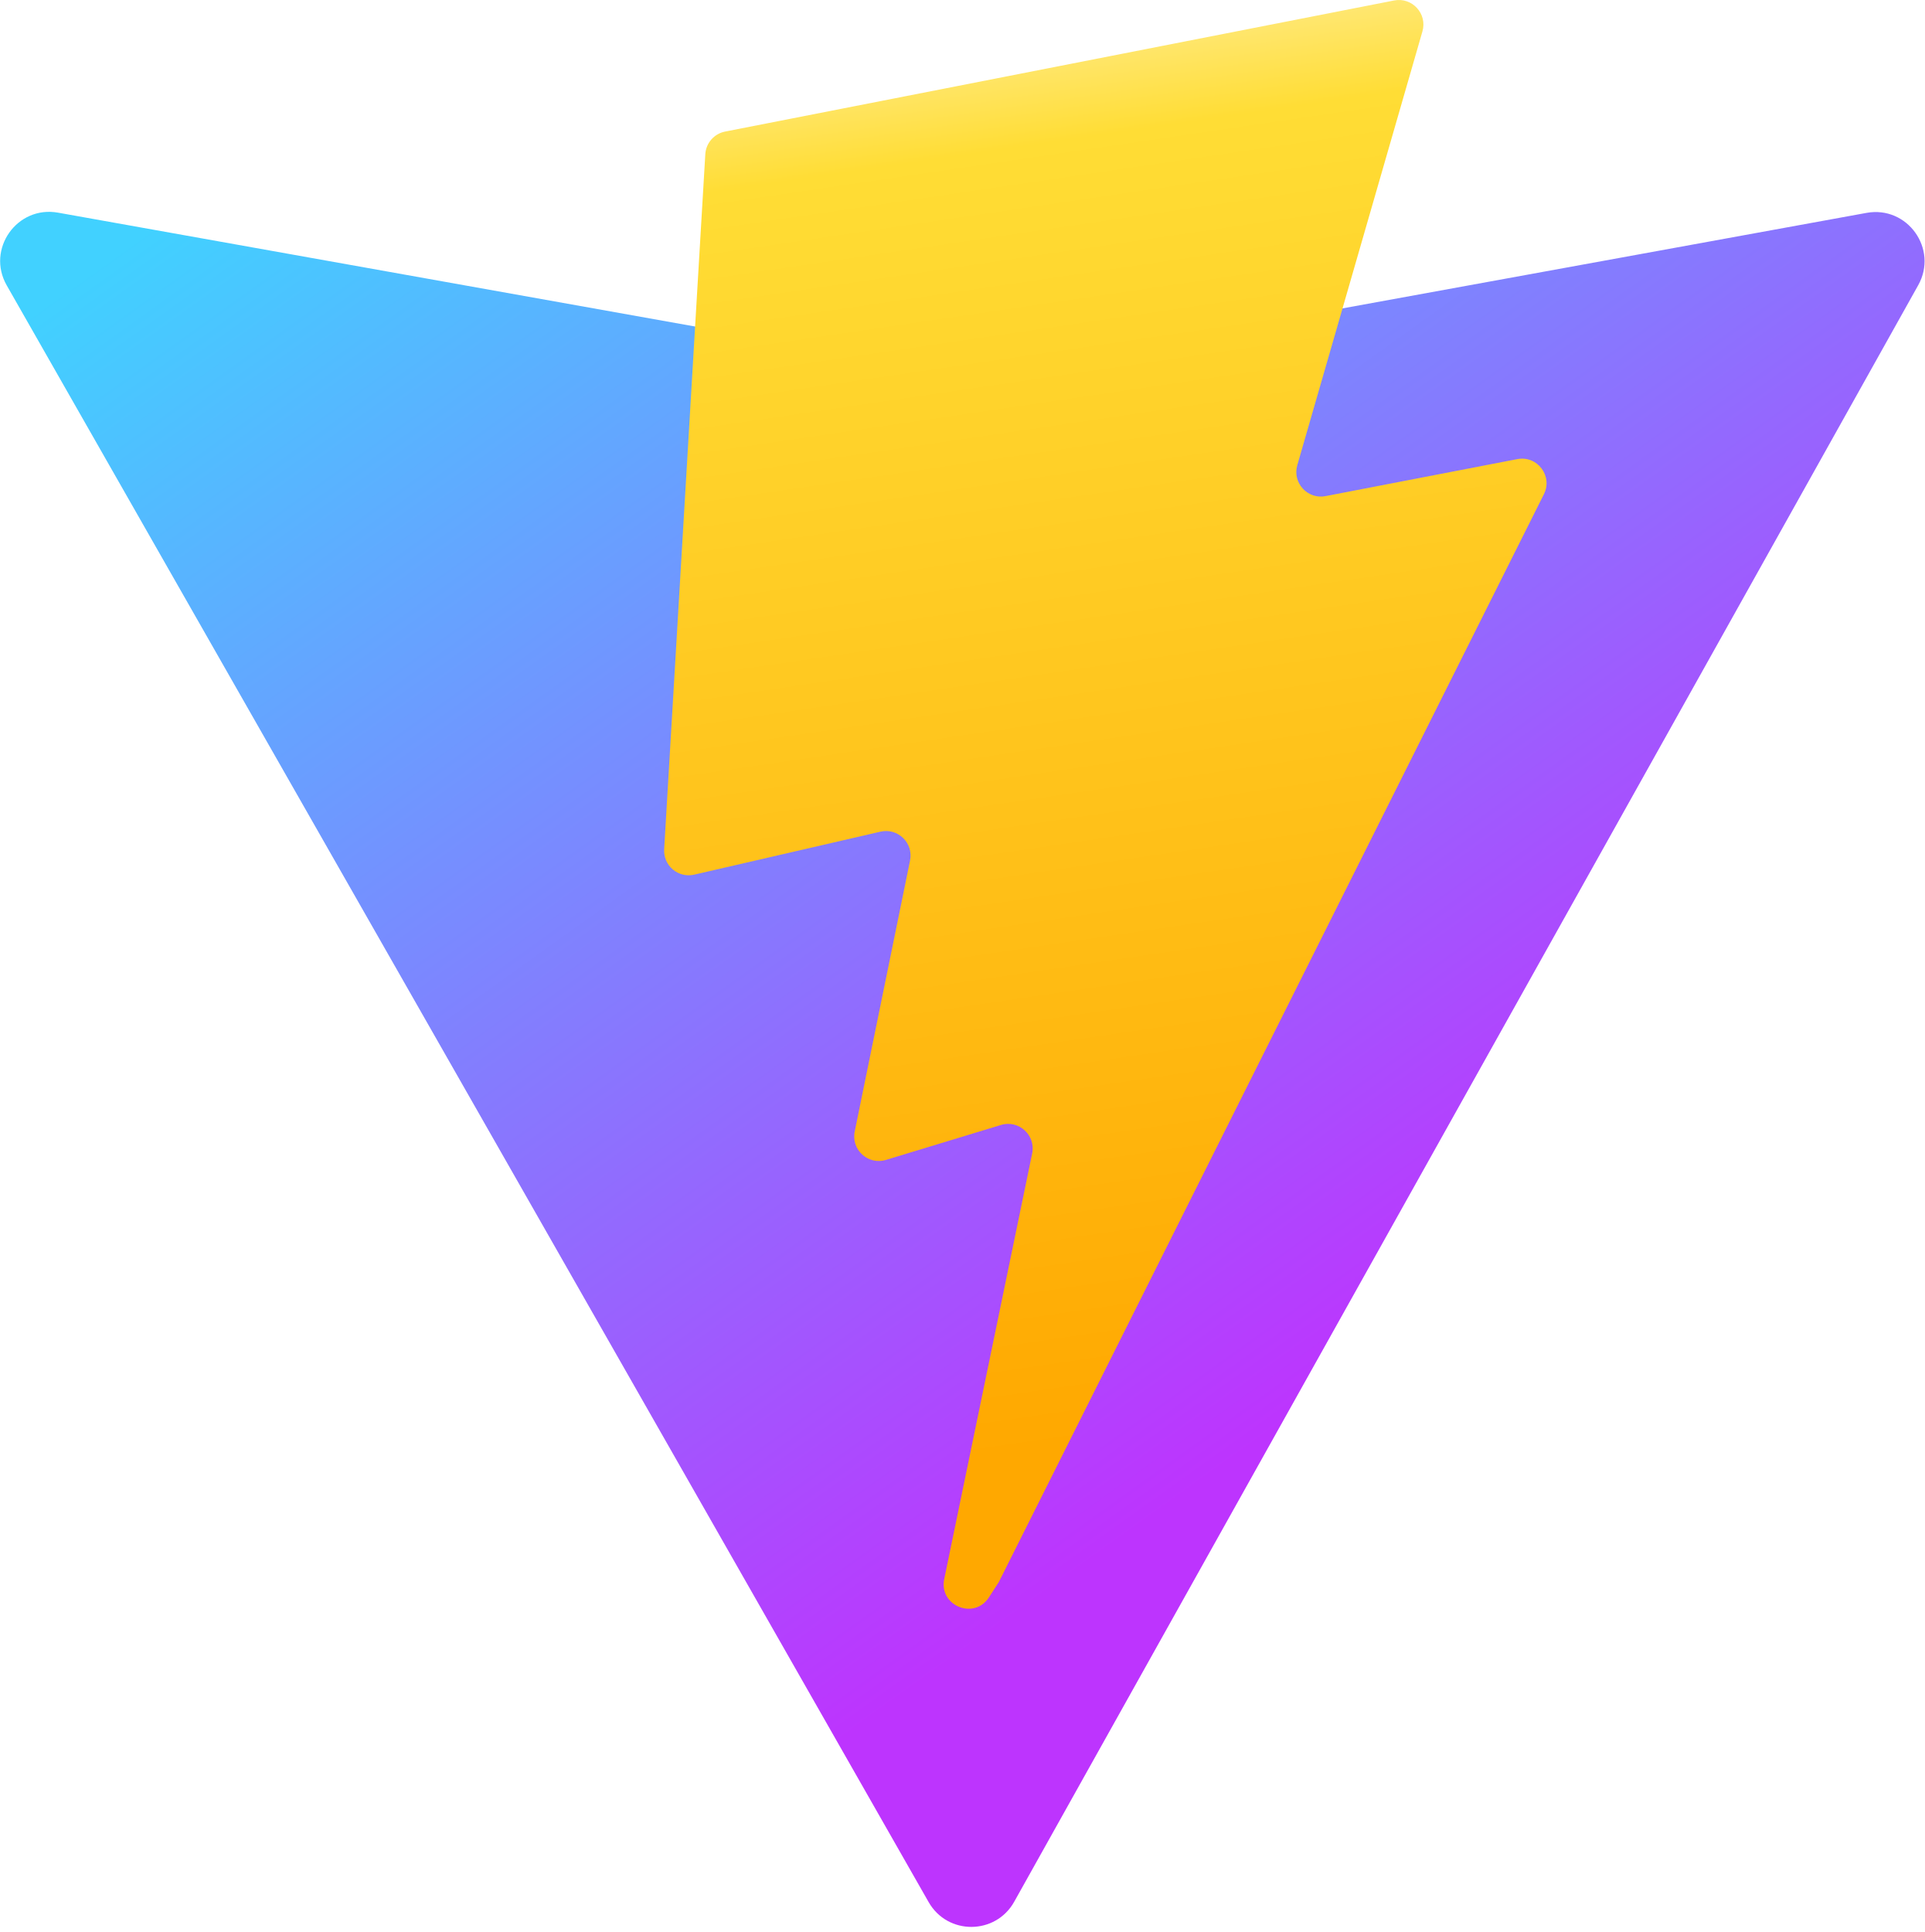
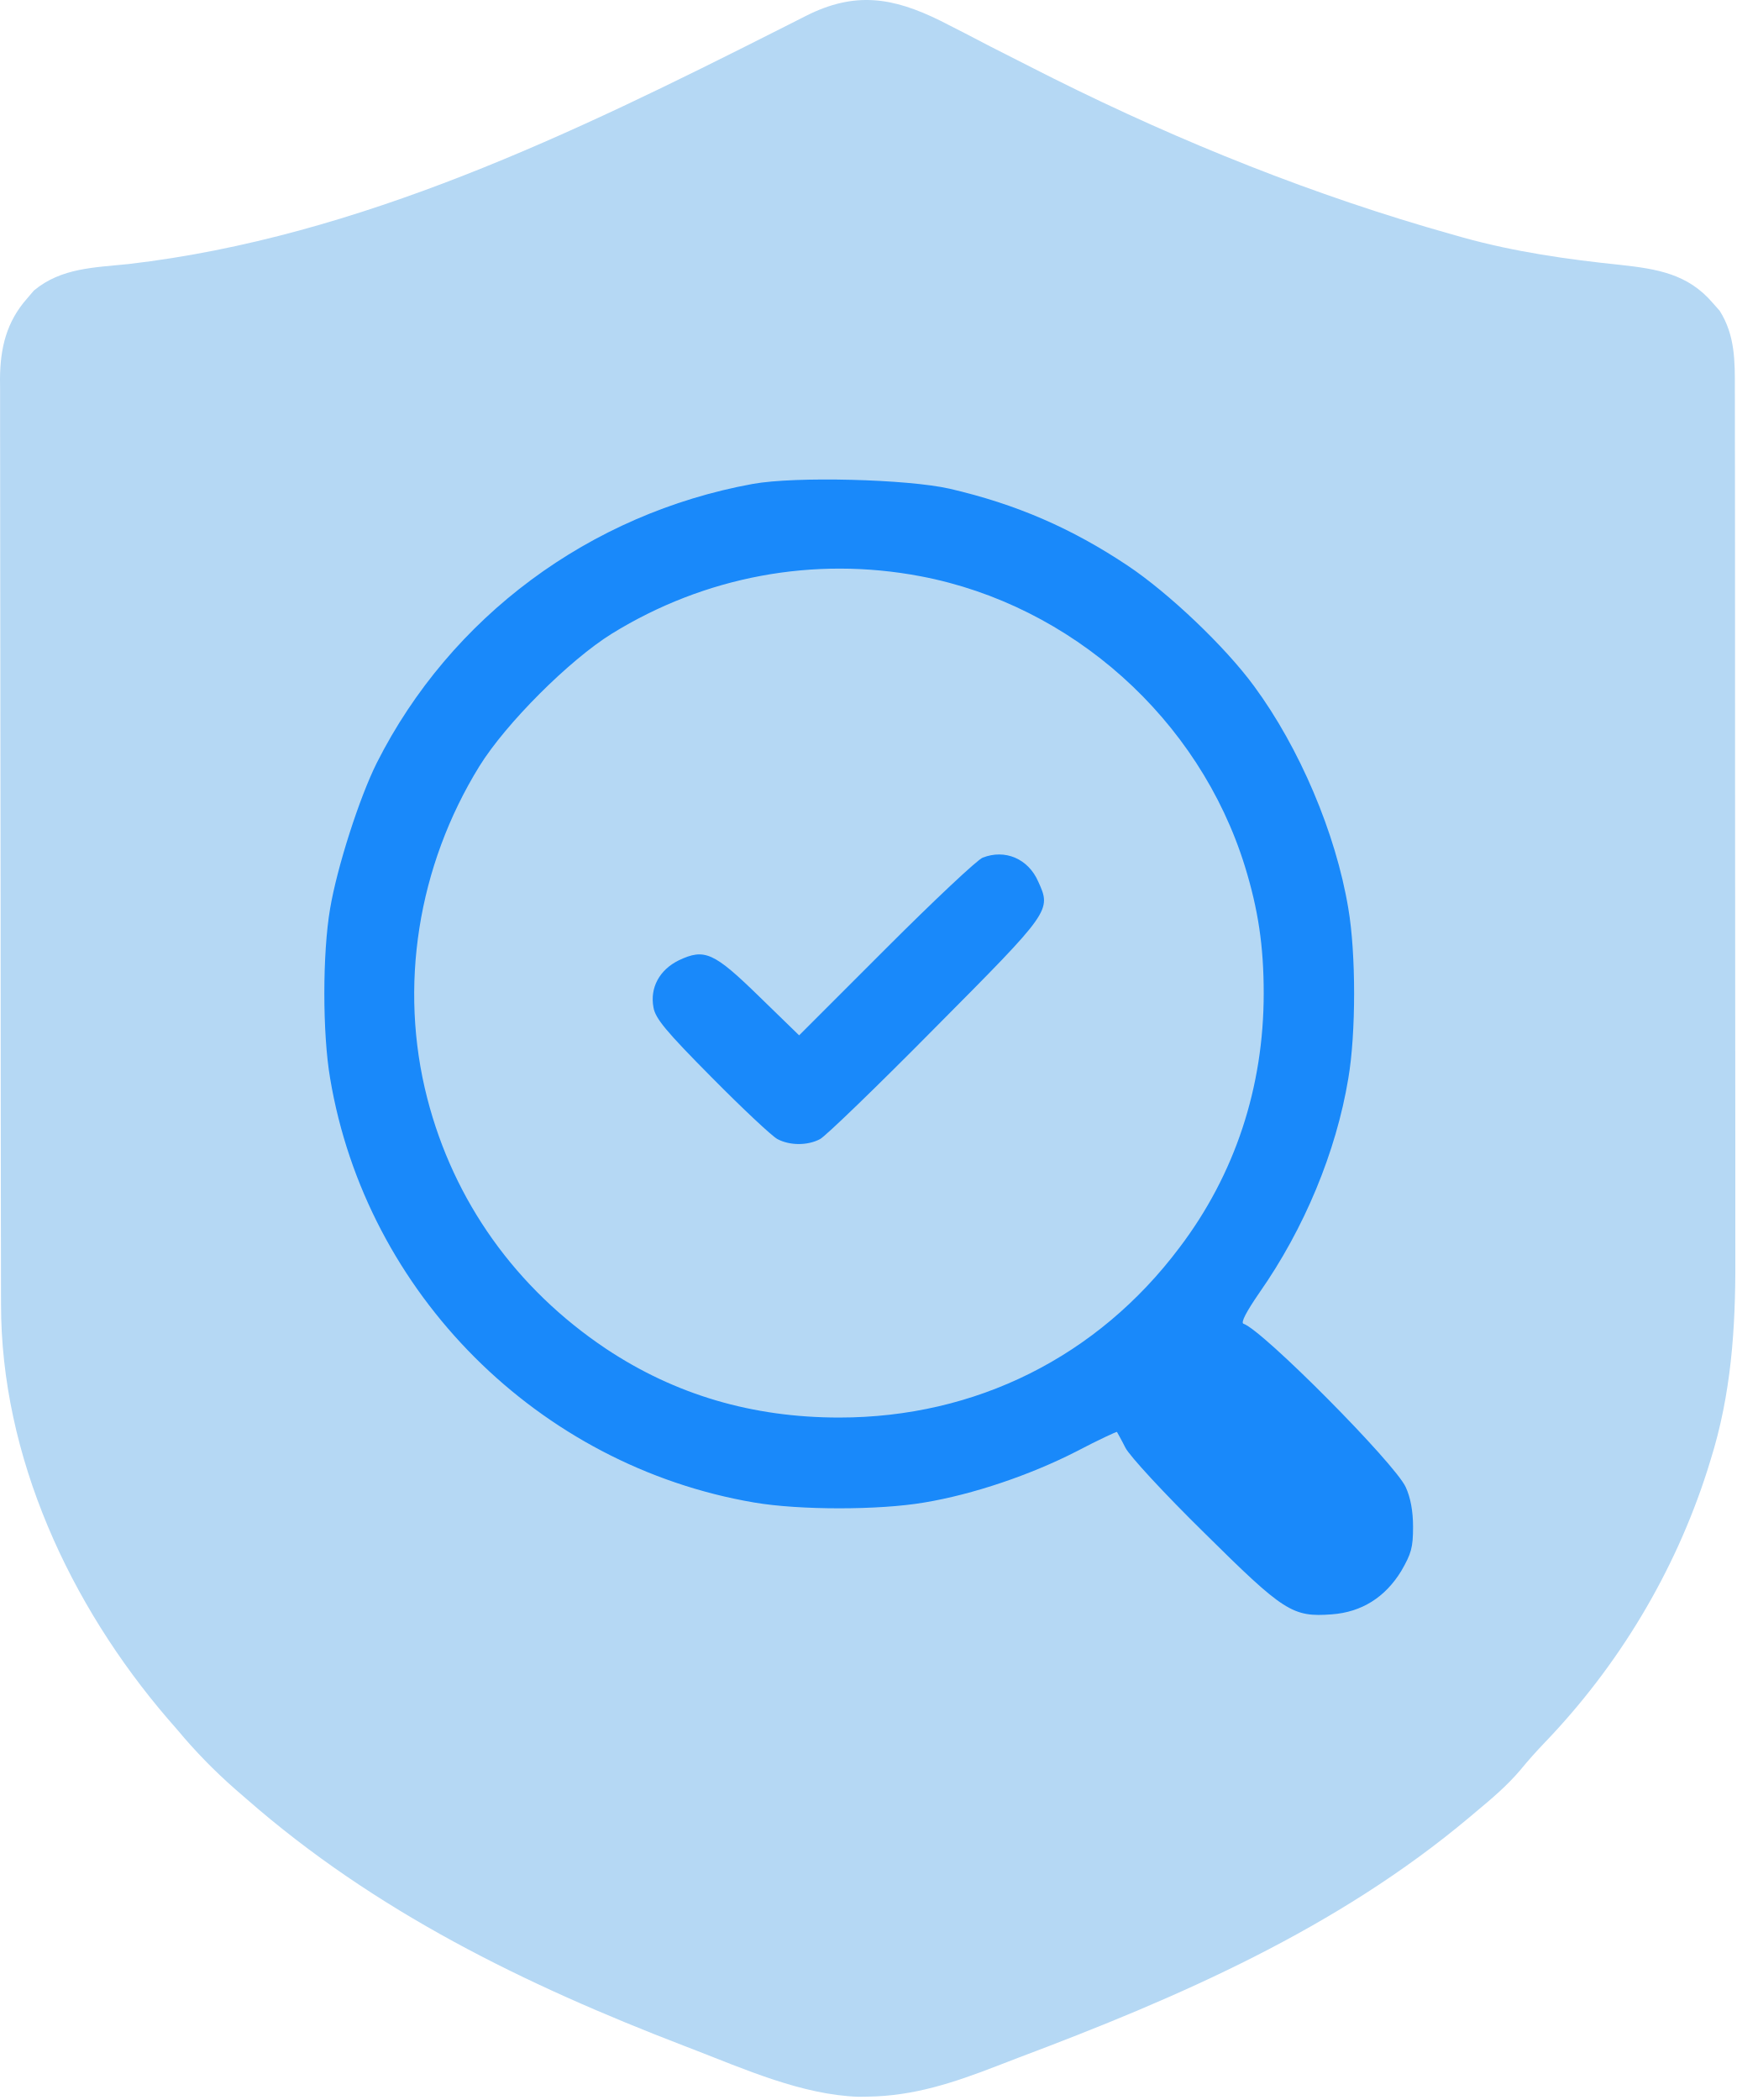
- <svg xmlns="http://www.w3.org/2000/svg" aria-hidden="true" role="img" class="iconify iconify--logos" width="31.88" height="32" preserveAspectRatio="xMidYMid meet" viewBox="0 0 256 257">
-   <defs>
-     <linearGradient id="IconifyId1813088fe1fbc01fb466" x1="-.828%" x2="57.636%" y1="7.652%" y2="78.411%">
-       <stop offset="0%" stop-color="#41D1FF" />
-       <stop offset="100%" stop-color="#BD34FE" />
-     </linearGradient>
-     <linearGradient id="IconifyId1813088fe1fbc01fb467" x1="43.376%" x2="50.316%" y1="2.242%" y2="89.03%">
-       <stop offset="0%" stop-color="#FFEA83" />
-       <stop offset="8.333%" stop-color="#FFDD35" />
-       <stop offset="100%" stop-color="#FFA800" />
-     </linearGradient>
-   </defs>
-   <path fill="url(#IconifyId1813088fe1fbc01fb466)" d="M255.153 37.938L134.897 252.976c-2.483 4.44-8.862 4.466-11.382.048L.875 37.958c-2.746-4.814 1.371-10.646 6.827-9.67l120.385 21.517a6.537 6.537 0 0 0 2.322-.004l117.867-21.483c5.438-.991 9.574 4.796 6.877 9.62Z" />
-   <path fill="url(#IconifyId1813088fe1fbc01fb467)" d="M185.432.063L96.44 17.501a3.268 3.268 0 0 0-2.634 3.014l-5.474 92.456a3.268 3.268 0 0 0 3.997 3.378l24.777-5.718c2.318-.535 4.413 1.507 3.936 3.838l-7.361 36.047c-.495 2.426 1.782 4.5 4.151 3.78l15.304-4.649c2.372-.72 4.652 1.36 4.15 3.788l-11.698 56.621c-.732 3.542 3.979 5.473 5.943 2.437l1.313-2.028l72.516-144.72c1.215-2.423-.88-5.186-3.54-4.672l-25.505 4.922c-2.396.462-4.435-1.77-3.759-4.114l16.646-57.705c.677-2.35-1.37-4.583-3.769-4.113Z" />
+ <svg xmlns="http://www.w3.org/2000/svg" width="425" height="514" viewBox="0 0 425 514" fill="none">
+   <path d="M230.142 5.051C234.248 7.112 238.321 9.234 242.392 11.364C246.529 13.485 250.677 15.585 254.829 17.676C256.434 18.484 256.434 18.484 258.071 19.309C289.248 34.857 321.849 47.936 355.392 57.364C356.711 57.738 356.711 57.738 358.057 58.12C370.784 61.657 383.62 63.493 396.734 64.845C405.623 65.839 413.17 67.014 419.267 74.176C419.821 74.801 420.376 75.427 420.947 76.071C424.738 82.085 424.681 88.464 424.653 95.347C424.656 96.337 424.66 97.327 424.664 98.346C424.674 101.655 424.671 104.963 424.667 108.271C424.671 110.647 424.676 113.023 424.682 115.398C424.694 121.179 424.697 126.96 424.694 132.741C424.692 137.447 424.694 142.153 424.698 146.859C424.699 147.53 424.7 148.201 424.7 148.893C424.701 150.256 424.703 151.62 424.704 152.983C424.715 165.768 424.713 178.552 424.707 191.336C424.701 202.995 424.713 214.655 424.732 226.314C424.751 238.313 424.759 250.312 424.755 262.311C424.754 269.036 424.756 275.761 424.77 282.487C424.783 288.822 424.781 295.158 424.768 301.494C424.765 303.807 424.768 306.12 424.776 308.432C424.832 325.206 423.765 341.253 418.704 357.364C418.451 358.186 418.197 359.007 417.936 359.854C409.965 384.81 396.152 407.773 378.009 426.629C375.952 428.778 374.023 430.94 372.142 433.239C368.908 437.045 365.229 440.178 361.392 443.364C360.837 443.831 360.282 444.298 359.711 444.779C327.264 472.052 288.656 488.85 249.271 503.652C247.489 504.327 245.712 505.017 243.935 505.707C233.525 509.735 223.705 513.029 212.454 513.176C211.303 513.194 211.303 513.194 210.129 513.212C196.276 512.74 182.198 506.431 169.392 501.489C168.318 501.077 168.318 501.077 167.223 500.657C128.436 485.732 91.843 467.888 60.392 440.364C59.473 439.568 58.554 438.773 57.607 437.953C52.425 433.397 47.8 428.664 43.392 423.364C42.253 422.056 42.253 422.056 41.091 420.723C17.092 392.805 0.216 356.453 0.251 319.192C0.248 318.195 0.246 317.197 0.242 316.169C0.234 312.841 0.232 309.512 0.231 306.184C0.226 303.792 0.221 301.4 0.216 299.008C0.203 292.52 0.196 286.033 0.192 279.545C0.189 275.491 0.185 271.438 0.18 267.384C0.168 256.149 0.158 244.915 0.154 233.68C0.154 232.962 0.154 232.244 0.154 231.505C0.153 230.785 0.153 230.066 0.153 229.325C0.153 227.867 0.152 226.409 0.152 224.951C0.151 224.228 0.151 223.505 0.151 222.76C0.147 211.036 0.13 199.312 0.106 187.587C0.083 175.536 0.07 163.486 0.069 151.435C0.068 144.674 0.062 137.913 0.044 131.153C0.028 124.796 0.026 118.44 0.034 112.084C0.035 109.752 0.031 107.421 0.021 105.089C0.008 101.904 0.014 98.72 0.024 95.535C0.016 94.614 0.008 93.694 0 92.745C0.057 85.267 1.533 78.817 6.642 73.051C7.183 72.416 7.725 71.78 8.283 71.125C15.02 65.498 23.18 65.504 31.579 64.614C88.032 58.029 140.614 32.528 190.752 7.191C191.88 6.622 191.88 6.622 193.031 6.041C194.448 5.326 195.863 4.609 197.278 3.889C209.245 -2.155 218.501 -0.679 230.142 5.051Z" fill="#B5D8F4" />
+   <path d="M184.265 118.443C144.288 125.736 110.253 151.037 92.245 186.693C87.923 195.336 82.521 212.264 80.81 222.348C78.919 233.333 78.919 252.961 80.81 263.946C89.634 316.619 131.772 358.757 184.625 367.761C195.7 369.652 215.148 369.652 226.223 367.761C238.198 365.78 252.244 361.008 263.499 355.246C268.812 352.455 273.314 350.384 273.404 350.474C273.494 350.654 274.484 352.365 275.474 354.345C276.465 356.326 285.019 365.6 294.743 375.144C314.281 394.503 316.352 395.853 325.986 395.133C333.28 394.593 339.042 390.991 343.004 384.509C345.435 380.277 345.885 378.836 345.885 373.704C345.885 369.832 345.255 366.501 344.084 363.98C341.473 358.217 309.059 325.533 304.377 324.002C303.657 323.732 305.097 321.031 308.249 316.439C319.233 300.772 327.067 281.954 330.038 263.946C331.929 252.961 331.929 233.333 330.038 222.348C326.977 203.89 318.063 183.001 306.988 167.965C299.875 158.24 286.009 145.095 276.015 138.432C262.239 129.248 248.733 123.395 232.436 119.614C222.081 117.273 194.709 116.552 184.265 118.443ZM225.323 141.043C262.329 148.066 293.572 175.978 304.737 212.084C307.979 222.618 309.329 231.532 309.329 243.147C309.329 266.107 302.306 287.446 288.71 305.364C268.632 332.106 238.829 346.962 205.424 346.962C184.175 346.962 165.267 341.38 148.339 330.125C126.28 315.359 111.063 294.019 104.58 268.808C97.557 241.527 102.239 211.994 117.366 187.503C123.849 177.059 139.335 161.572 149.78 155.089C172.56 141.043 199.211 136.091 225.323 141.043Z" fill="#1989FA" />
+   <path d="M240.539 209.923C239.279 210.373 228.654 220.367 216.949 232.072L195.61 253.412L185.886 243.958C174.721 233.063 172.47 232.072 166.167 235.044C161.395 237.385 159.054 241.797 159.954 246.569C160.405 249.27 163.016 252.421 174.181 263.676C181.744 271.329 188.947 278.082 190.298 278.803C193.359 280.423 197.681 280.423 200.742 278.803C202.093 278.082 214.788 265.837 228.924 251.521C257.287 222.979 257.377 222.888 254.135 215.775C251.704 210.193 246.032 207.762 240.539 209.923Z" fill="#1989FA" />
</svg>
